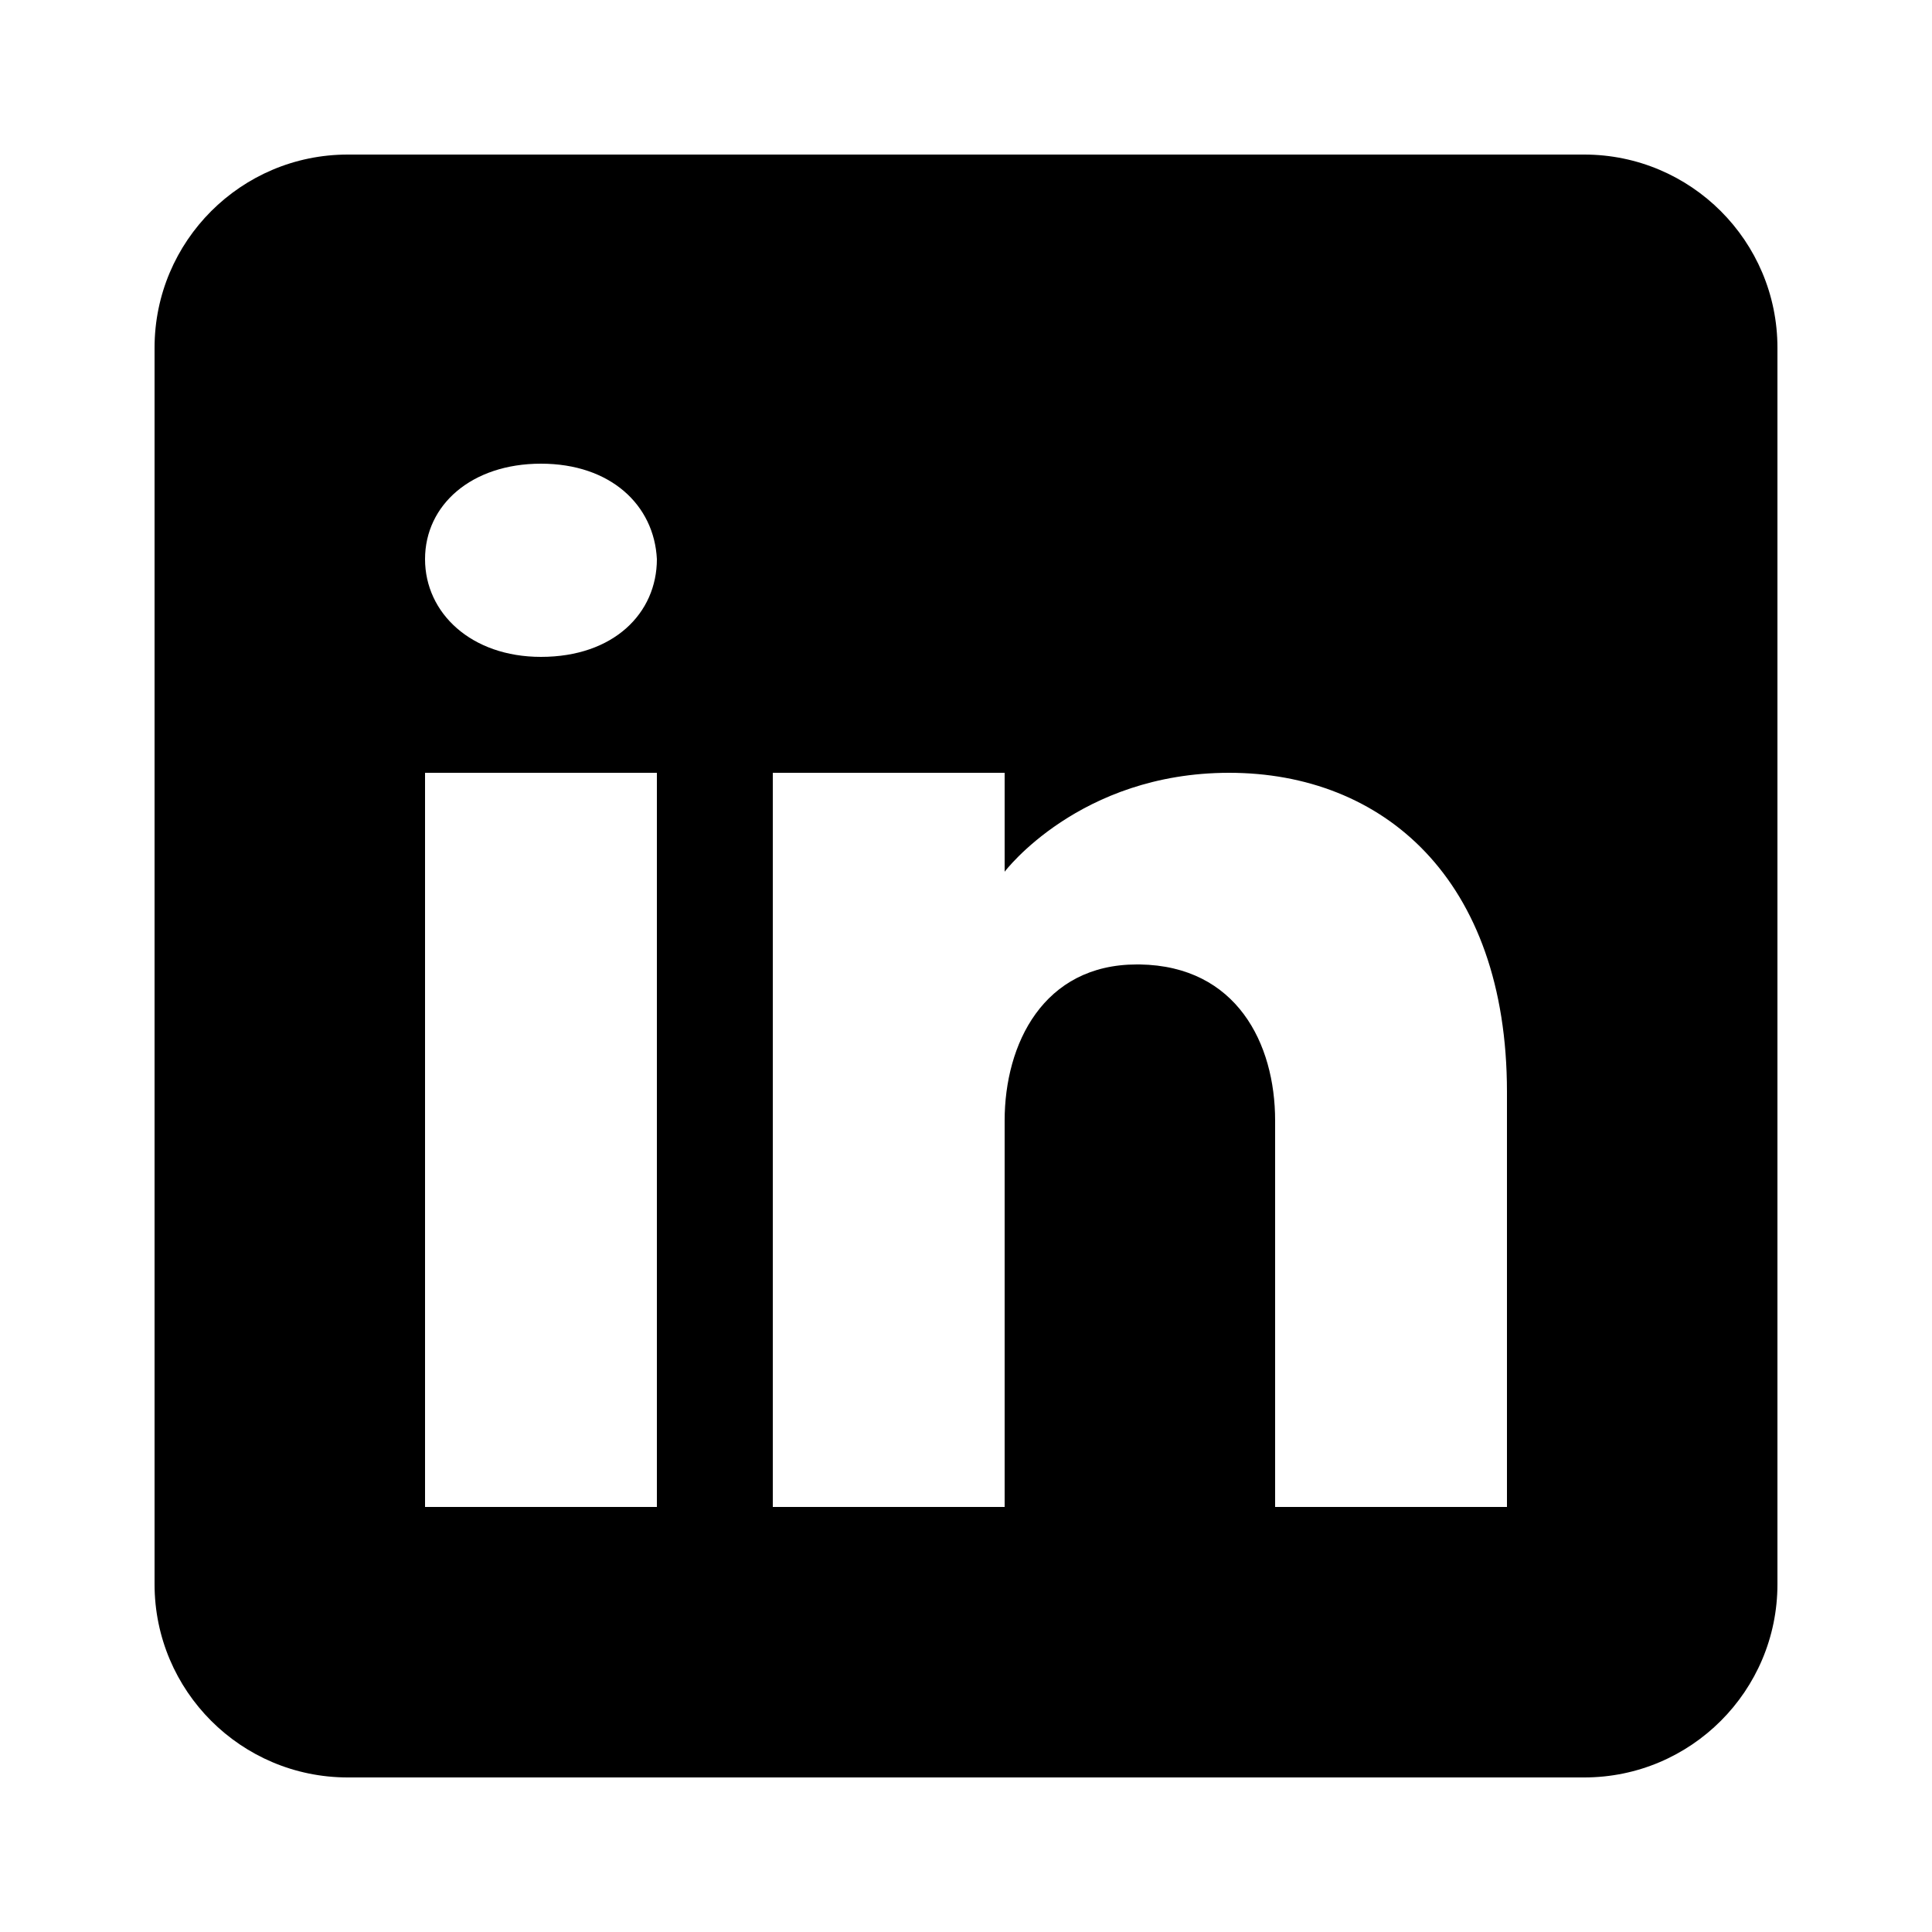
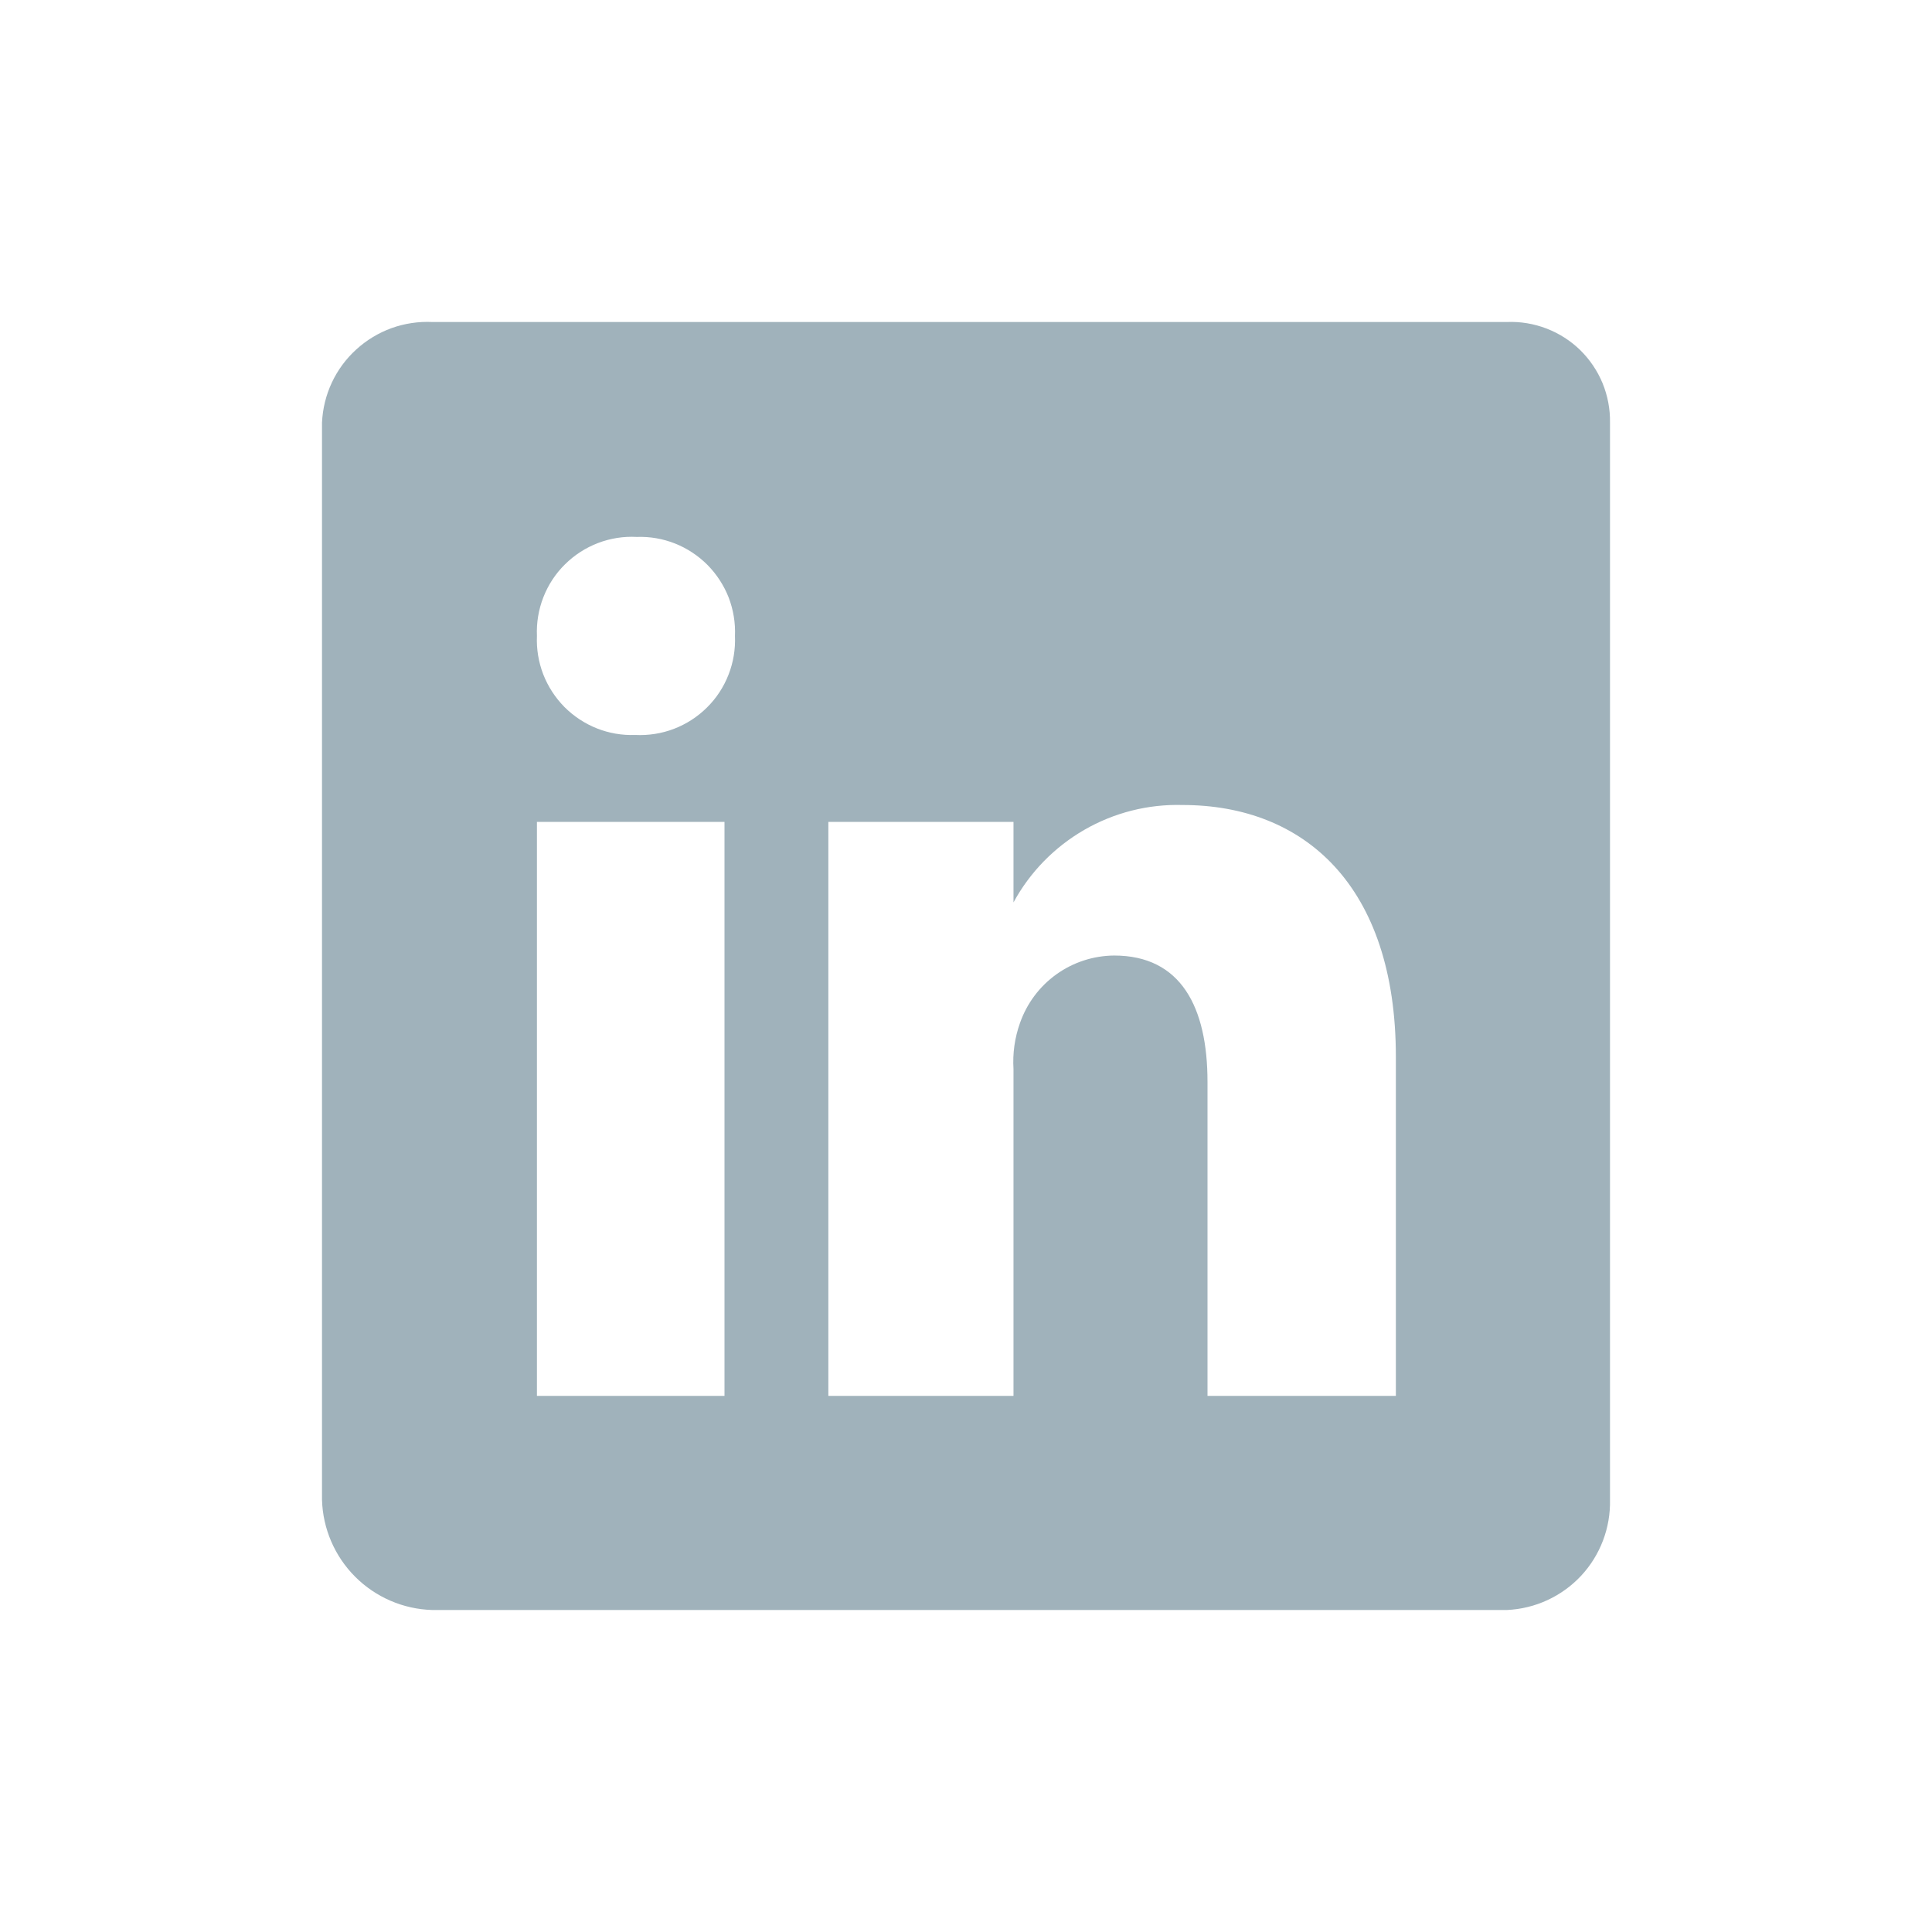
- <svg xmlns="http://www.w3.org/2000/svg" viewBox="0 0 50 50" width="250px" height="250px">
-   <path d="M41,4H9C6.24,4,4,6.24,4,9v32c0,2.76,2.24,5,5,5h32c2.76,0,5-2.24,5-5V9C46,6.24,43.76,4,41,4z M17,20v19h-6V20H17z M11,14.47c0-1.4,1.2-2.47,3-2.47s2.93,1.07,3,2.47c0,1.4-1.12,2.53-3,2.53C12.2,17,11,15.87,11,14.47z M39,39h-6c0,0,0-9.26,0-10 c0-2-1-4-3.5-4.04h-0.08C27,24.96,26,27.02,26,29c0,0.91,0,10,0,10h-6V20h6v2.56c0,0,1.93-2.56,5.81-2.56 c3.97,0,7.19,2.73,7.19,8.26V39z" />
+ <svg xmlns="http://www.w3.org/2000/svg" width="800px" height="800px" viewBox="0 0 24 24" fill="none">
+   <g id="SVGRepo_bgCarrier" stroke-width="0" />
+   <g id="SVGRepo_tracerCarrier" stroke-linecap="round" stroke-linejoin="round" />
+   <g id="SVGRepo_iconCarrier">
+     <path d="M18.72 4H5.37C5.198 3.992 5.026 4.018 4.864 4.076C4.702 4.135 4.553 4.225 4.426 4.341C4.298 4.457 4.195 4.597 4.122 4.753C4.049 4.909 4.008 5.078 4 5.25V18.63C4.01 18.99 4.158 19.333 4.412 19.587C4.667 19.842 5.01 19.99 5.37 20H18.72C19.07 19.984 19.4 19.832 19.64 19.576C19.879 19.32 20.008 18.98 20 18.63V5.25C20.003 5.082 19.971 4.916 19.908 4.761C19.844 4.606 19.749 4.466 19.63 4.349C19.51 4.232 19.367 4.141 19.211 4.081C19.054 4.021 18.887 3.993 18.72 4ZM9 17.34H6.67V10.21H9V17.34ZM7.89 9.13C7.727 9.136 7.565 9.108 7.414 9.048C7.263 8.988 7.126 8.897 7.011 8.782C6.897 8.666 6.807 8.528 6.748 8.376C6.69 8.225 6.663 8.063 6.67 7.9C6.663 7.736 6.69 7.572 6.75 7.419C6.81 7.265 6.901 7.126 7.018 7.011C7.135 6.895 7.274 6.805 7.428 6.746C7.582 6.687 7.746 6.661 7.91 6.67C8.073 6.664 8.235 6.692 8.386 6.752C8.537 6.812 8.674 6.903 8.789 7.018C8.903 7.134 8.993 7.272 9.052 7.423C9.11 7.575 9.137 7.737 9.13 7.9C9.137 8.064 9.11 8.228 9.05 8.381C8.99 8.535 8.899 8.674 8.782 8.789C8.665 8.905 8.526 8.995 8.372 9.054C8.218 9.113 8.054 9.138 7.89 9.13ZM17.34 17.34H15V13.44C15 12.51 14.67 11.87 13.84 11.87C13.582 11.872 13.331 11.954 13.122 12.104C12.912 12.255 12.755 12.466 12.67 12.71C12.605 12.893 12.578 13.086 12.59 13.28V17.34H10.29V10.21H12.59V11.21C12.794 10.834 13.099 10.523 13.469 10.309C13.84 10.095 14.262 9.988 14.69 10C16.2 10 17.34 11 17.34 13.13V17.34Z" fill="#a0b2bb" />
+   </g>
</svg>
